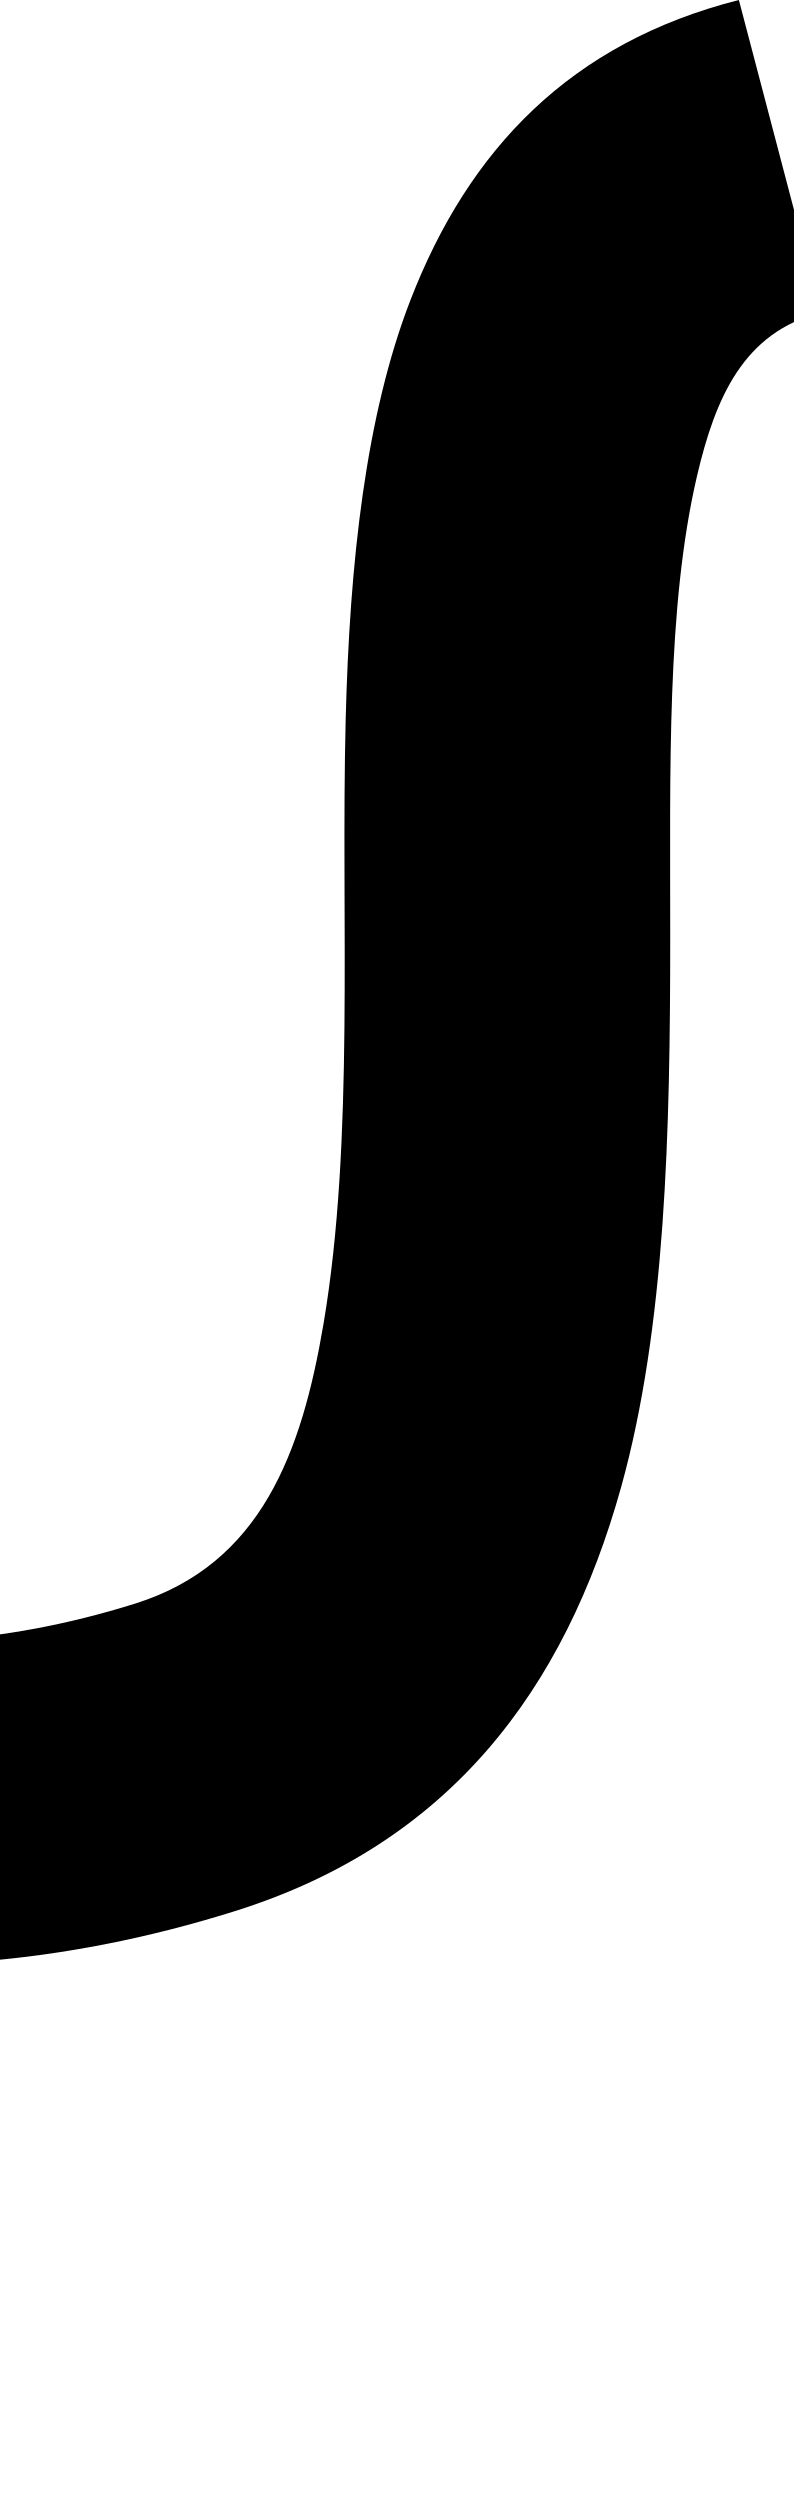
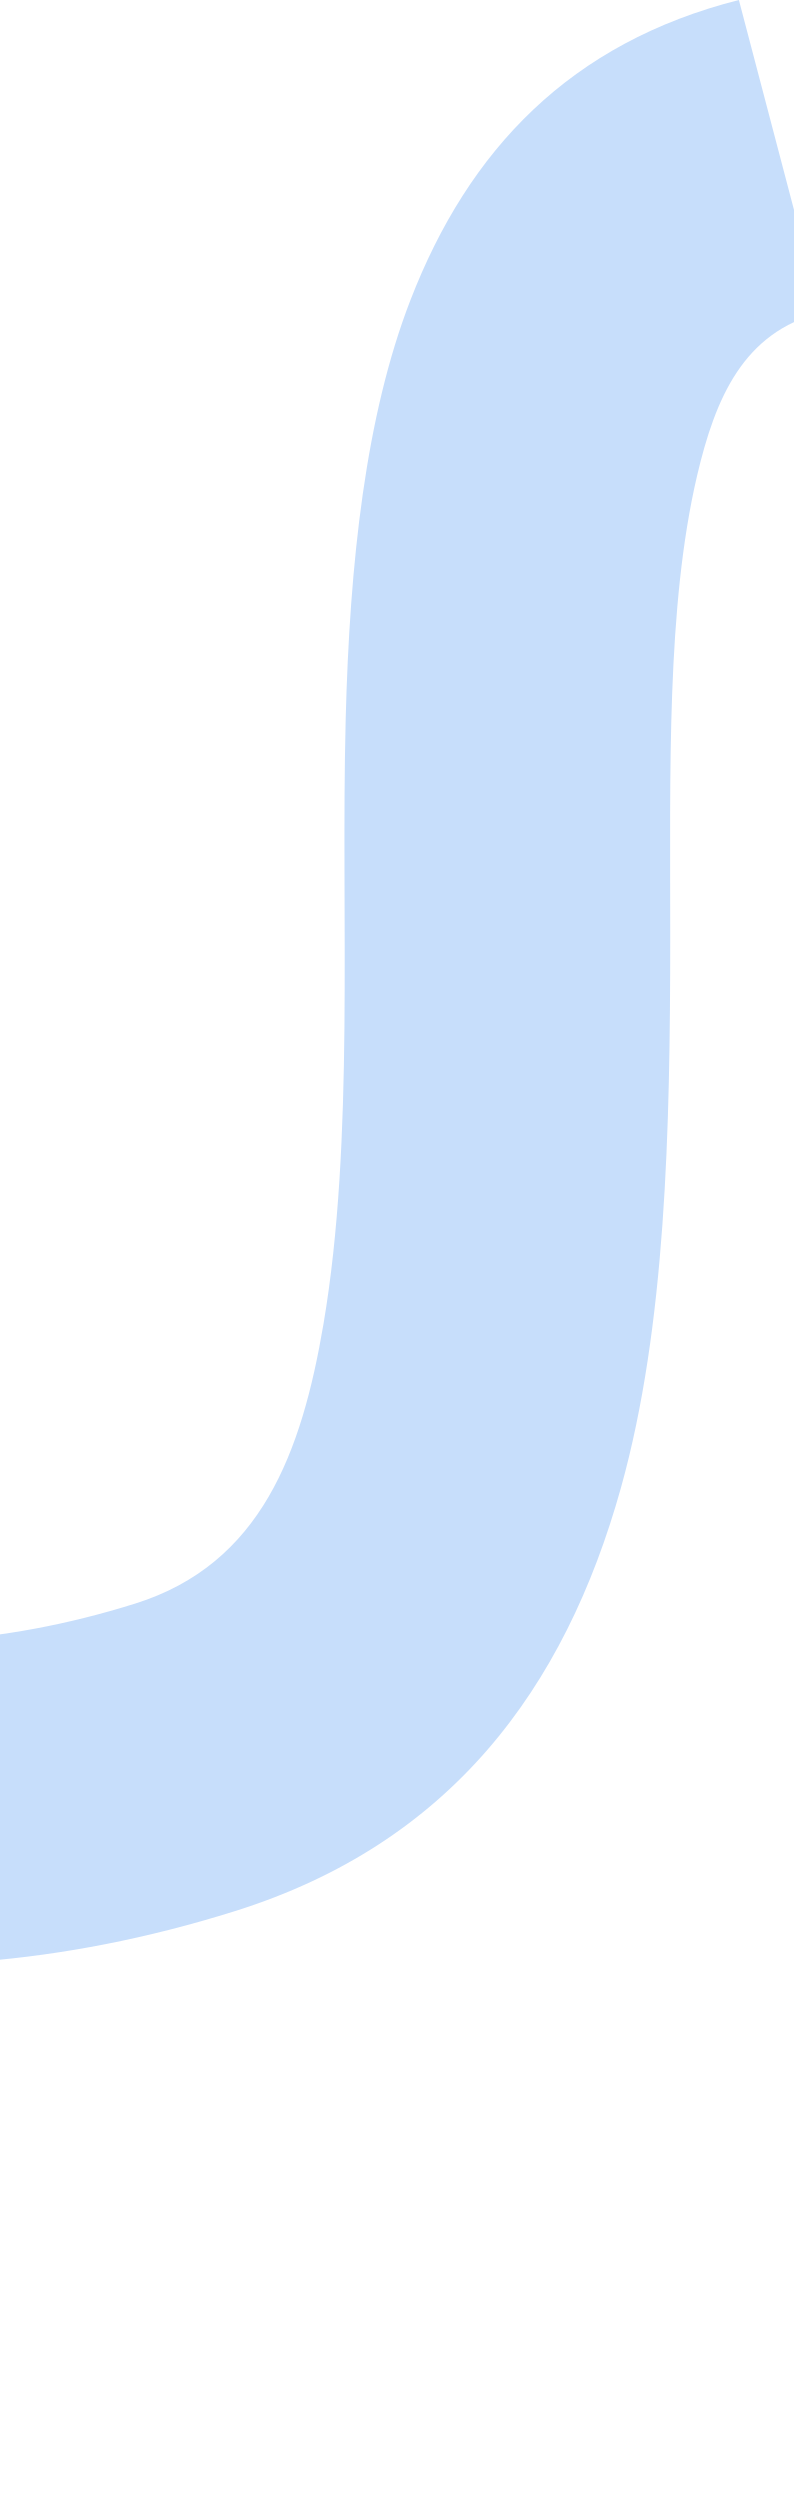
<svg xmlns="http://www.w3.org/2000/svg" width="317" height="999" viewBox="0 0 317 999" fill="none">
-   <path d="M-835.121 998.88L-867.938 873.966C-869.127 874.281 -871.487 875.286 -871.487 875.286C-871.487 875.286 -856.617 859.263 -848.574 846.871C-830.541 819.09 -812.493 783.657 -791.856 748.059C-739.775 658.222 -670.169 572.668 -568.3 555.445C-442.501 534.194 -336.671 575.973 -228.146 615.22C-142.782 646.093 -55.063 675.075 54.089 640.767C104.362 624.944 120.583 580.312 129.264 529.074C141.77 455.212 136.137 367.15 138.13 287.62C139.715 224.507 146.16 166.06 163.986 119.991C187.27 59.751 227.951 17.047 295.256 0L328.056 124.911C297.122 132.747 285.853 158.954 278.553 190.092C266.312 242.436 267.839 308.104 267.819 374.37C267.826 451.905 266.055 530.117 248.175 594.351C225.628 675.282 179.65 736.715 94.011 763.643C-47.518 808.139 -161.702 776.323 -272.396 736.279C-359.963 704.603 -444.335 665.385 -545.834 682.539C-580.12 688.322 -605.73 710.781 -628.001 737.288C-657.715 772.664 -681.023 816.049 -702.597 854.876C-723.745 892.991 -743.736 927.389 -764.067 951.112C-786.233 976.987 -810.566 992.659 -835.121 998.88Z" fill="black" />
+   <path d="M-835.121 998.88L-867.938 873.966C-869.127 874.281 -871.487 875.286 -871.487 875.286C-871.487 875.286 -856.617 859.263 -848.574 846.871C-830.541 819.09 -812.493 783.657 -791.856 748.059C-739.775 658.222 -670.169 572.668 -568.3 555.445C-442.501 534.194 -336.671 575.973 -228.146 615.22C-142.782 646.093 -55.063 675.075 54.089 640.767C104.362 624.944 120.583 580.312 129.264 529.074C141.77 455.212 136.137 367.15 138.13 287.62C139.715 224.507 146.16 166.06 163.986 119.991C187.27 59.751 227.951 17.047 295.256 0L328.056 124.911C297.122 132.747 285.853 158.954 278.553 190.092C266.312 242.436 267.839 308.104 267.819 374.37C267.826 451.905 266.055 530.117 248.175 594.351C225.628 675.282 179.65 736.715 94.011 763.643C-47.518 808.139 -161.702 776.323 -272.396 736.279C-359.963 704.603 -444.335 665.385 -545.834 682.539C-580.12 688.322 -605.73 710.781 -628.001 737.288C-657.715 772.664 -681.023 816.049 -702.597 854.876C-723.745 892.991 -743.736 927.389 -764.067 951.112C-786.233 976.987 -810.566 992.659 -835.121 998.88Z" fill="#C7DEFB" />
</svg>
